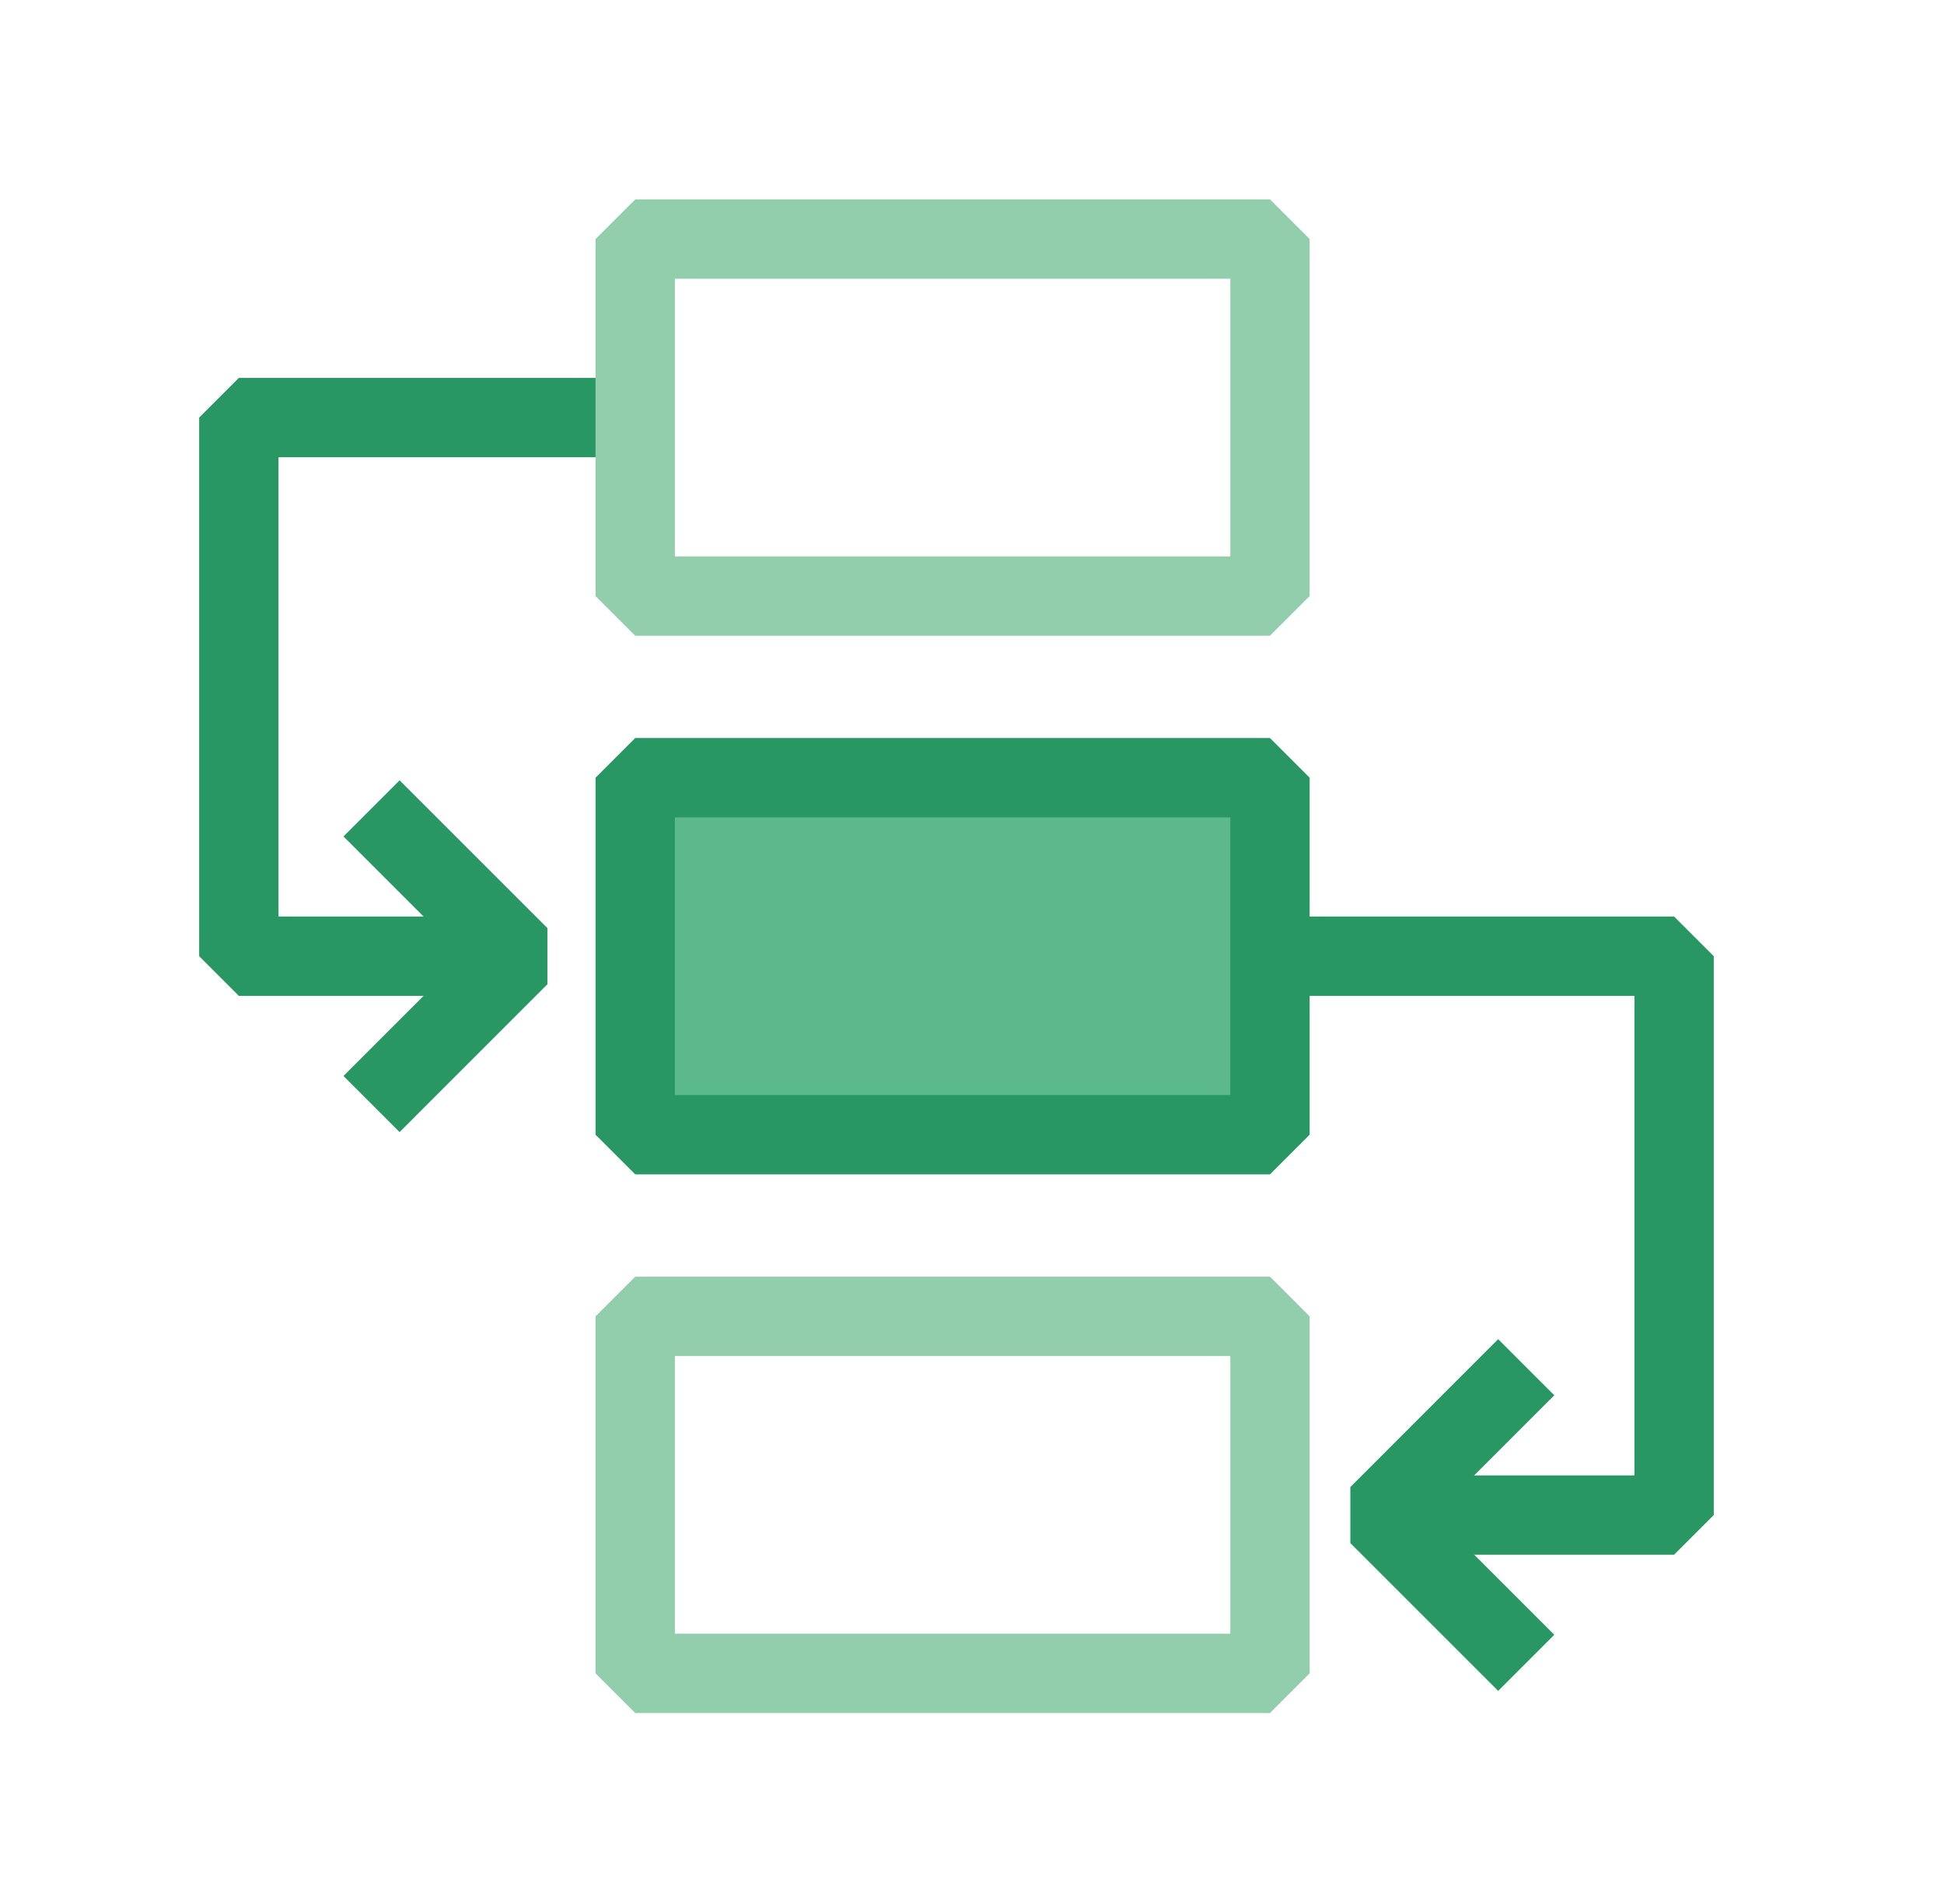
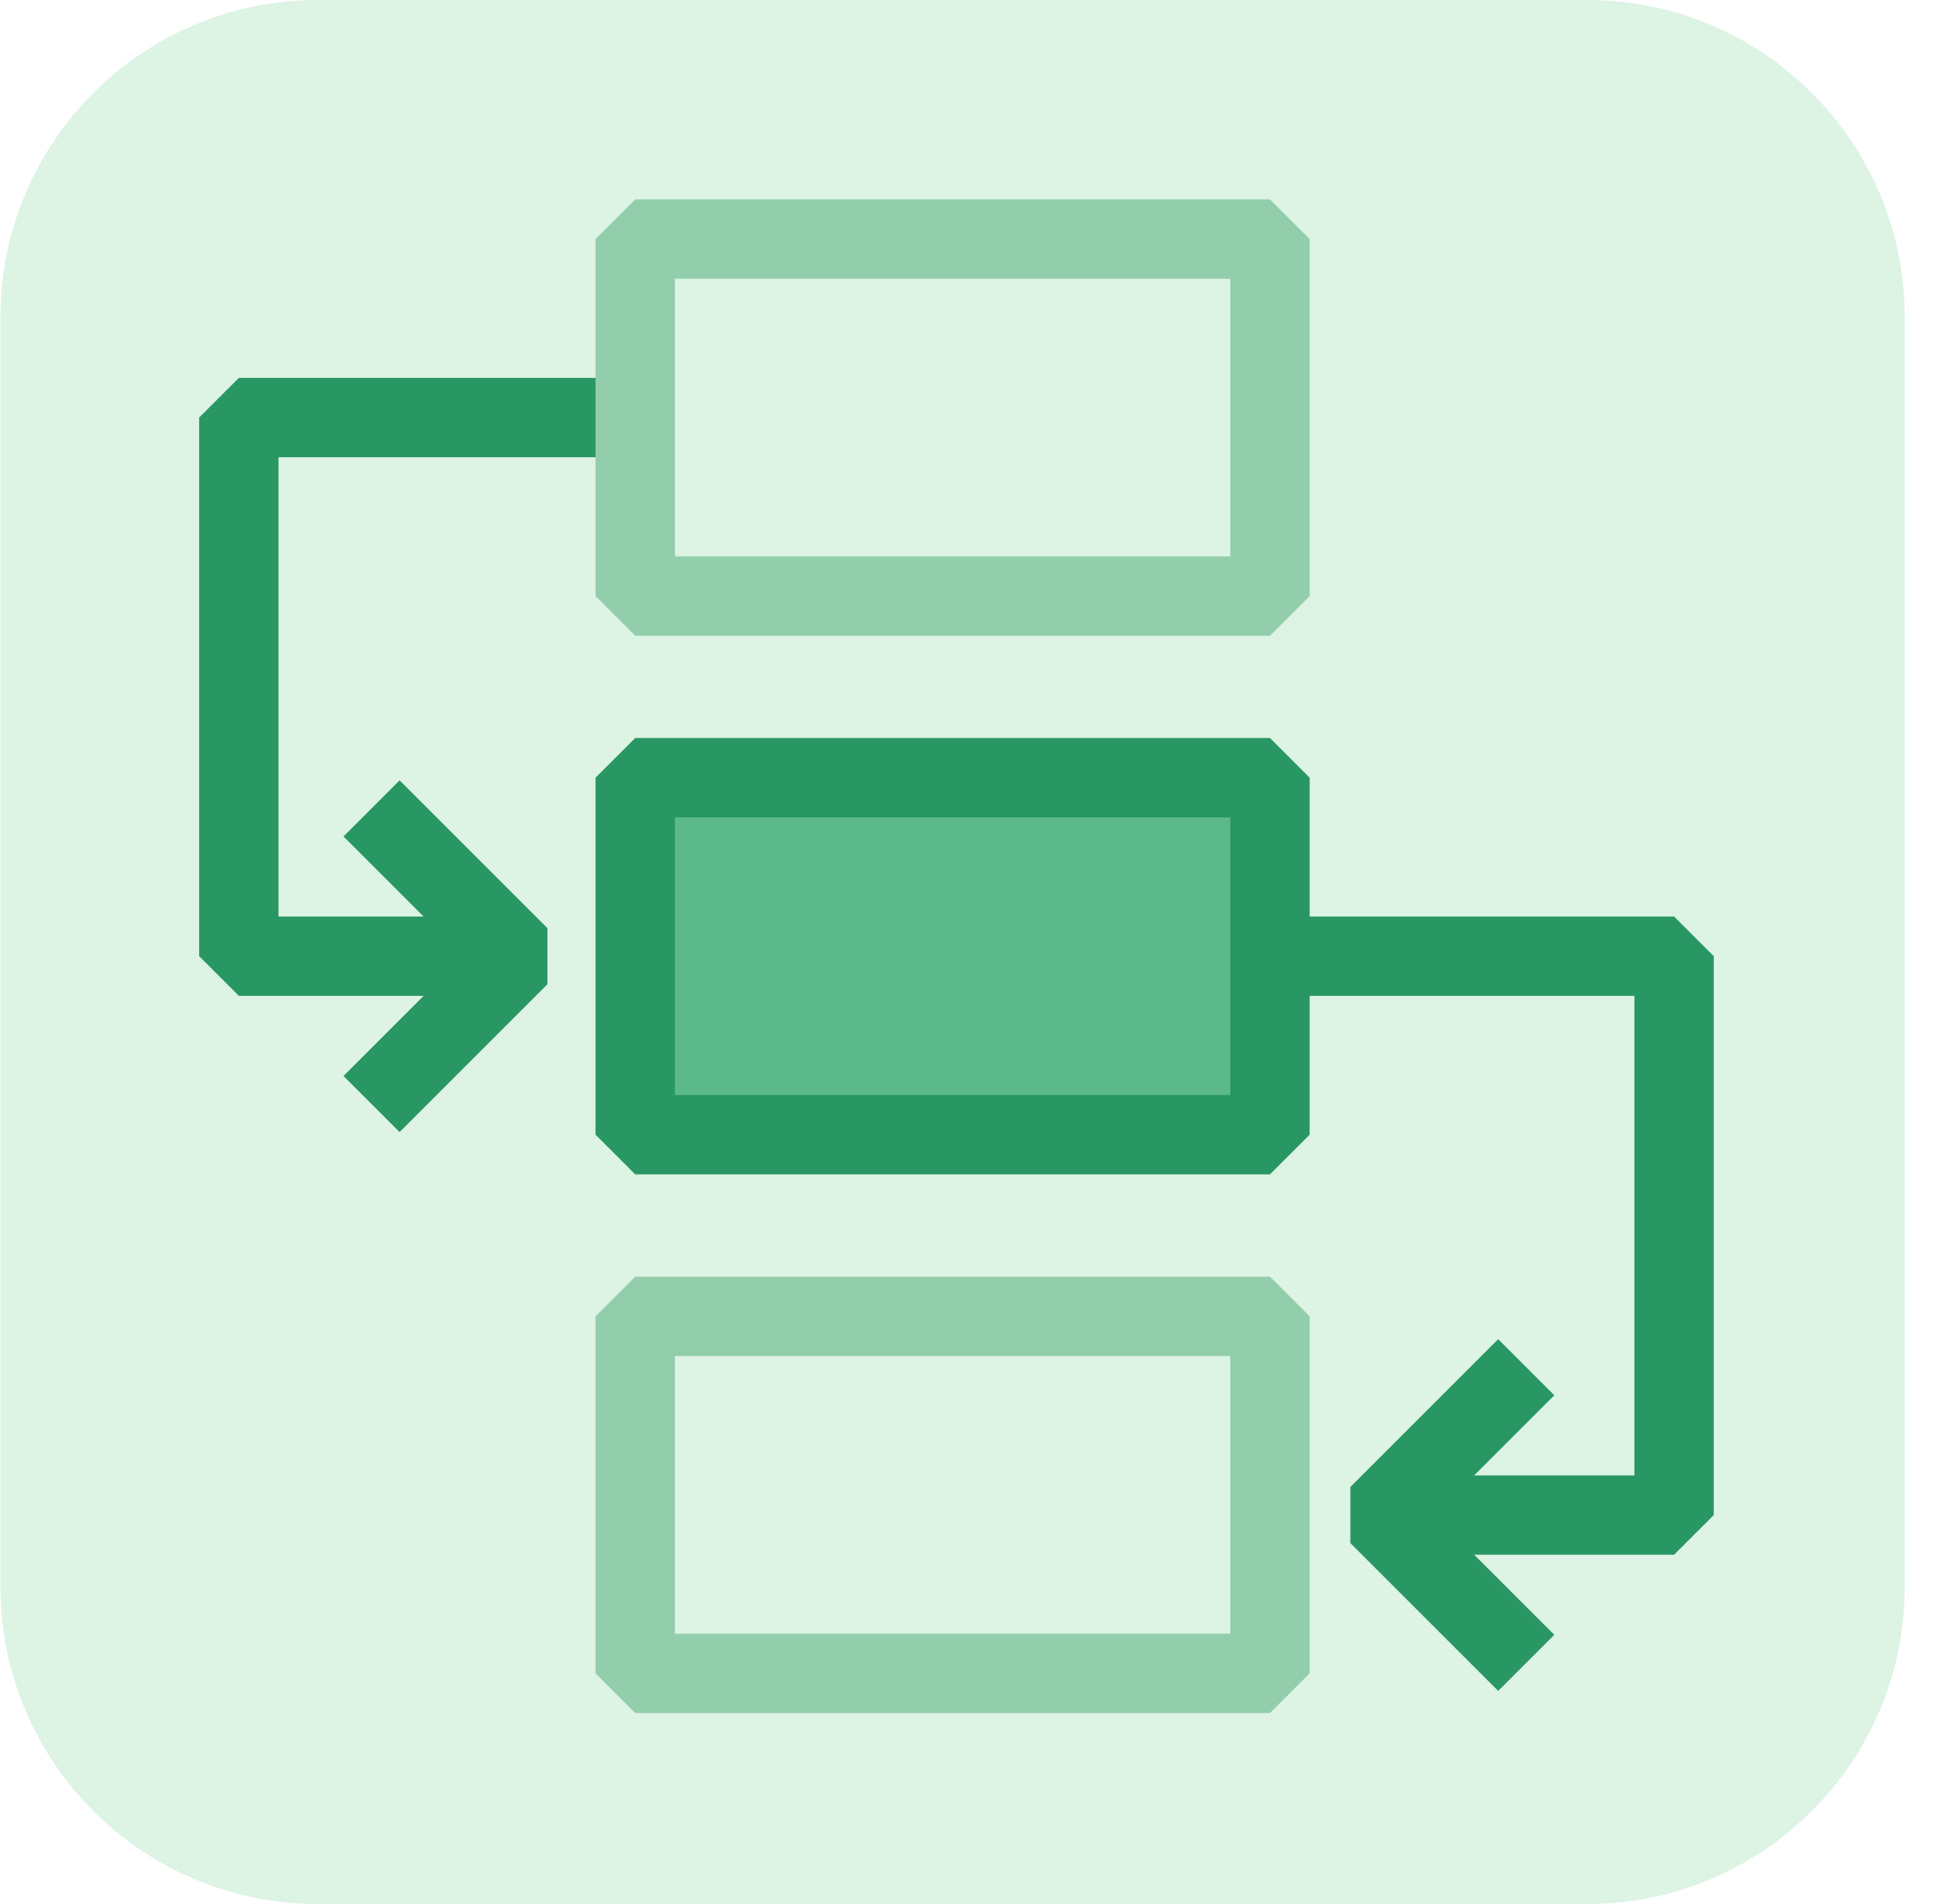
<svg xmlns="http://www.w3.org/2000/svg" width="49" height="48" viewBox="0 0 49 48" fill="none">
+   <rect x="0.011" width="48" height="48" rx="8" fill="#DDF3E4" />
  <path d="M9.365 27.833L13.091 24.106L9.365 20.38" stroke="#299764" stroke-width="2" stroke-linejoin="bevel" />
  <path d="M16.342 10.527H6.02V24.106H12.97" stroke="#299764" stroke-width="2" stroke-linejoin="bevel" />
  <path d="M38.47 41.921L34.744 38.195L38.47 34.468" stroke="#299764" stroke-width="2" stroke-linejoin="bevel" />
  <path d="M31.875 24.106H42.197V38.195H35.247" stroke="#299764" stroke-width="2" stroke-linejoin="bevel" />
  <rect x="16.011" y="6.027" width="16" height="9" stroke="#92CEAC" stroke-width="2" stroke-miterlimit="10" stroke-linejoin="bevel" />
  <rect x="16.011" y="19.606" width="16" height="9" fill="#5BB98C" stroke="#299764" stroke-width="2" stroke-miterlimit="10" stroke-linejoin="bevel" />
  <rect x="16.011" y="33.186" width="16" height="9" stroke="#92CEAC" stroke-width="2" stroke-miterlimit="10" stroke-linejoin="bevel" />
</svg>
